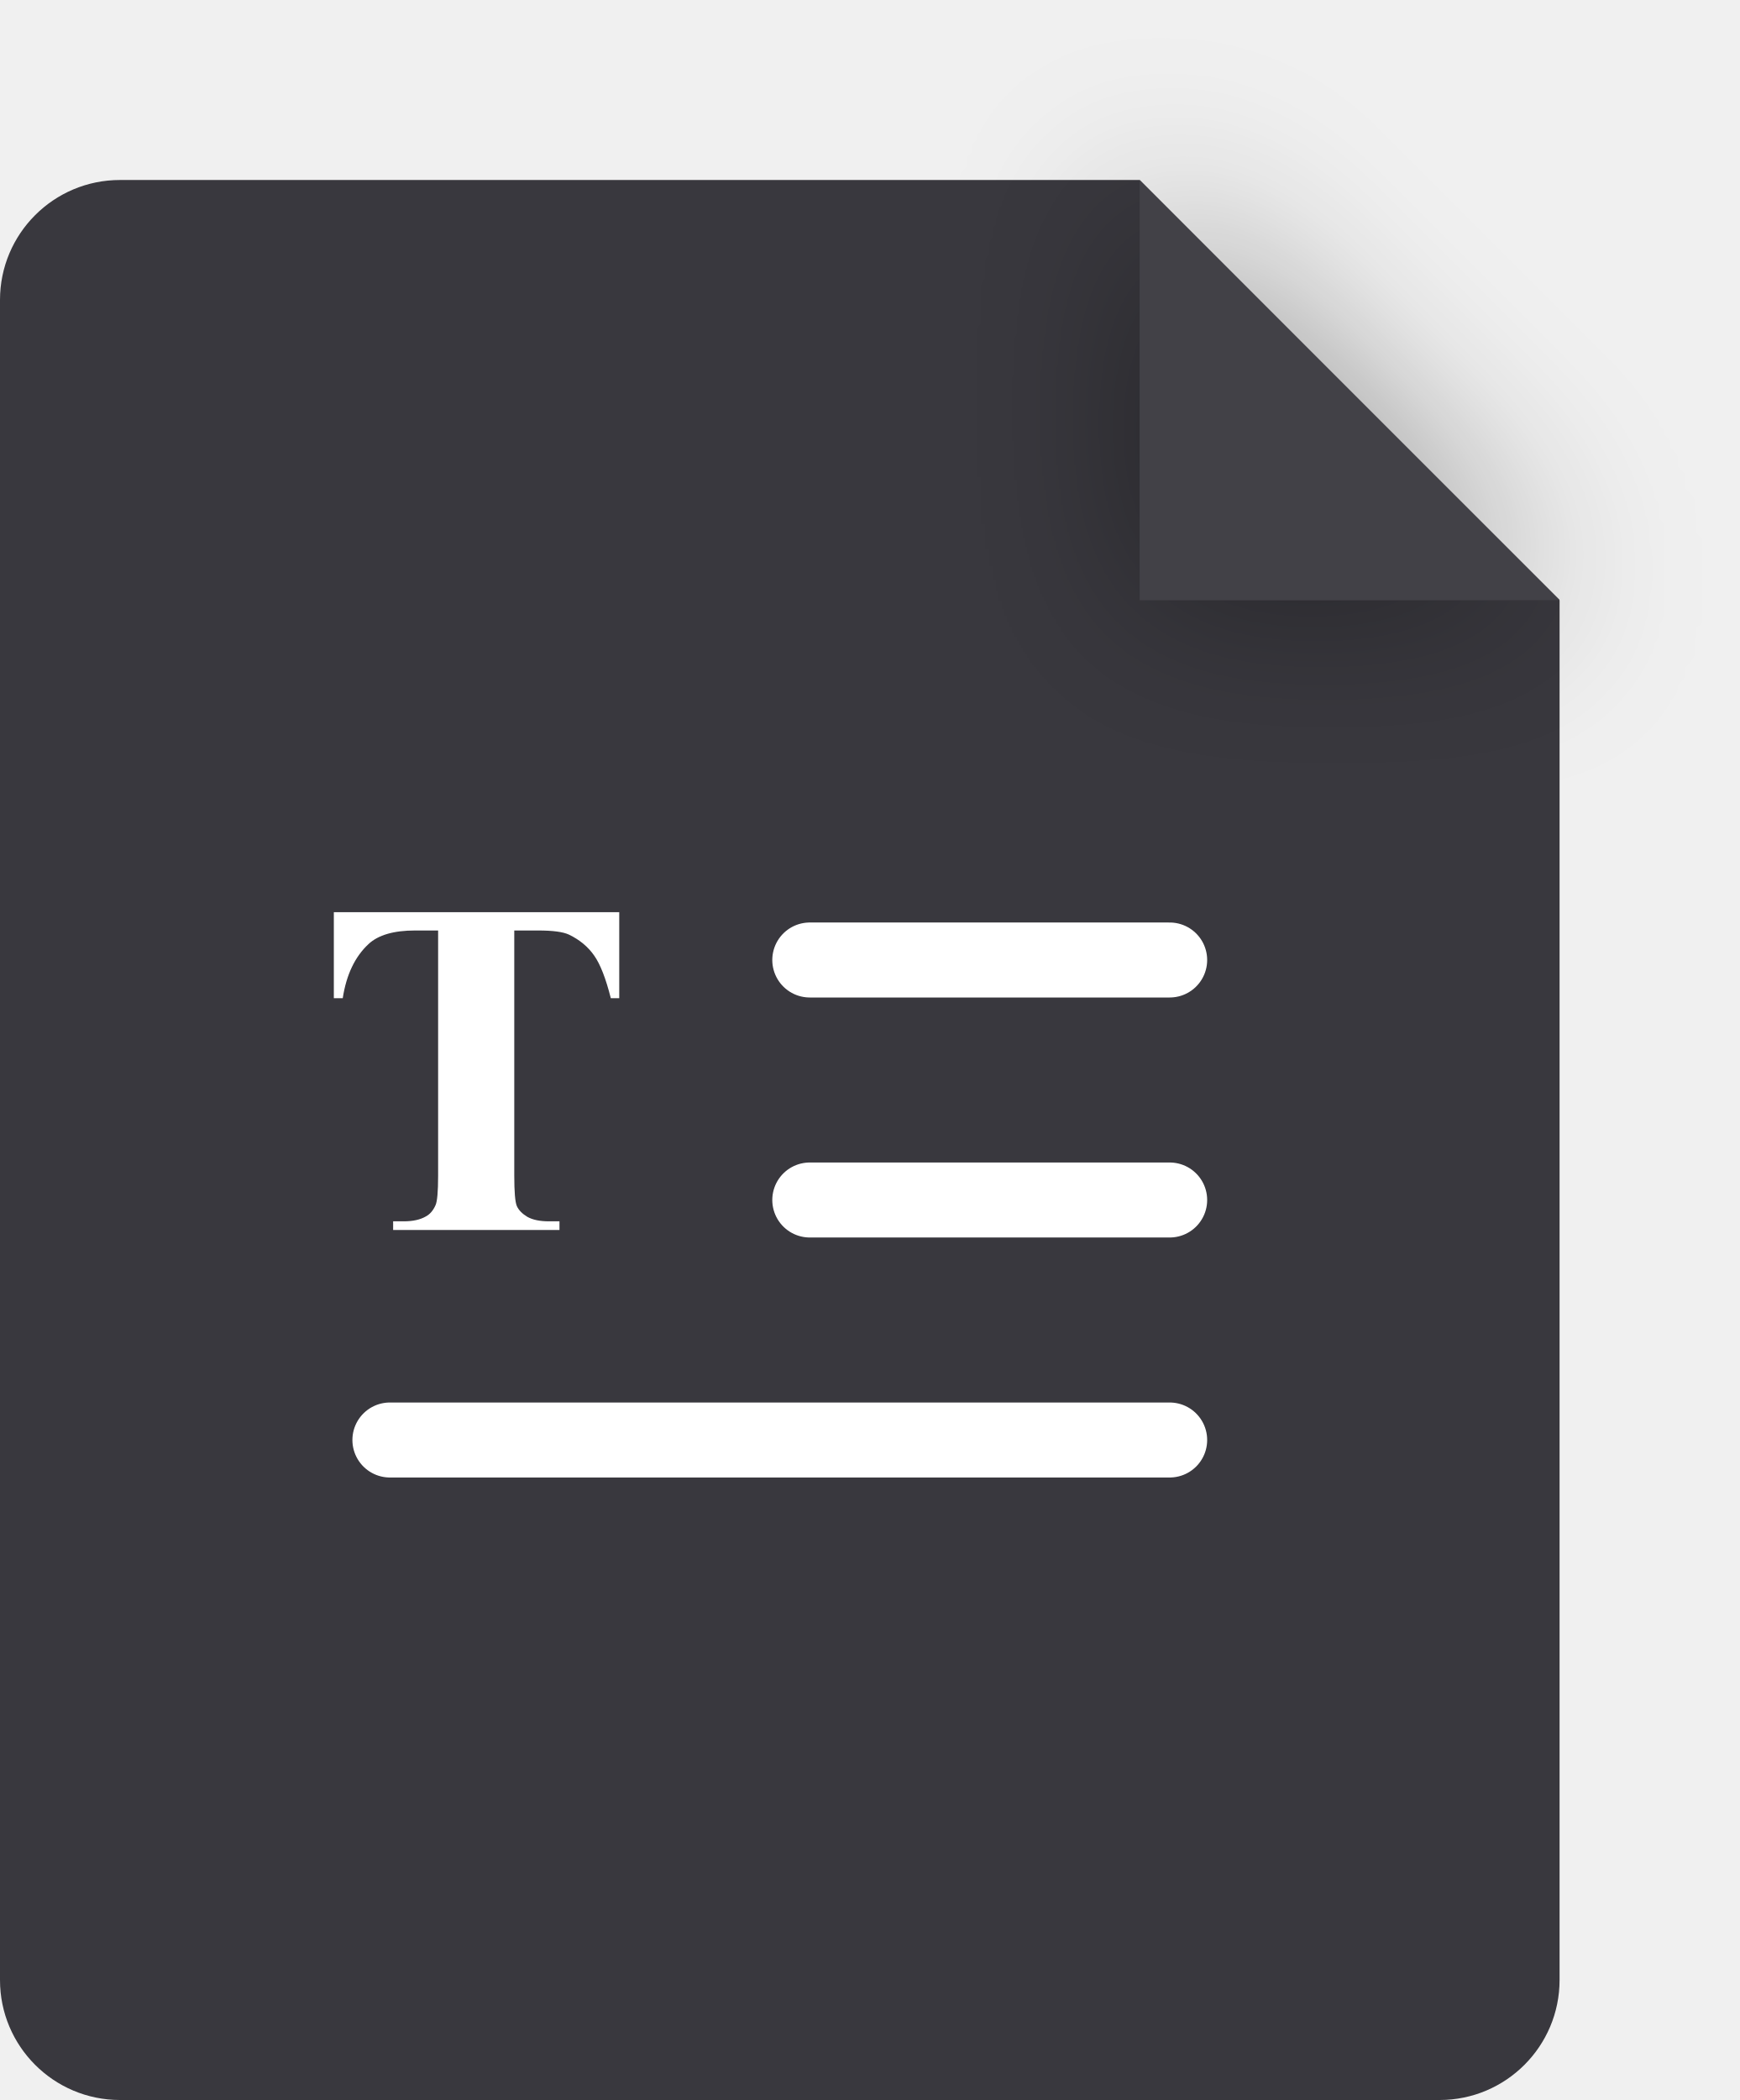
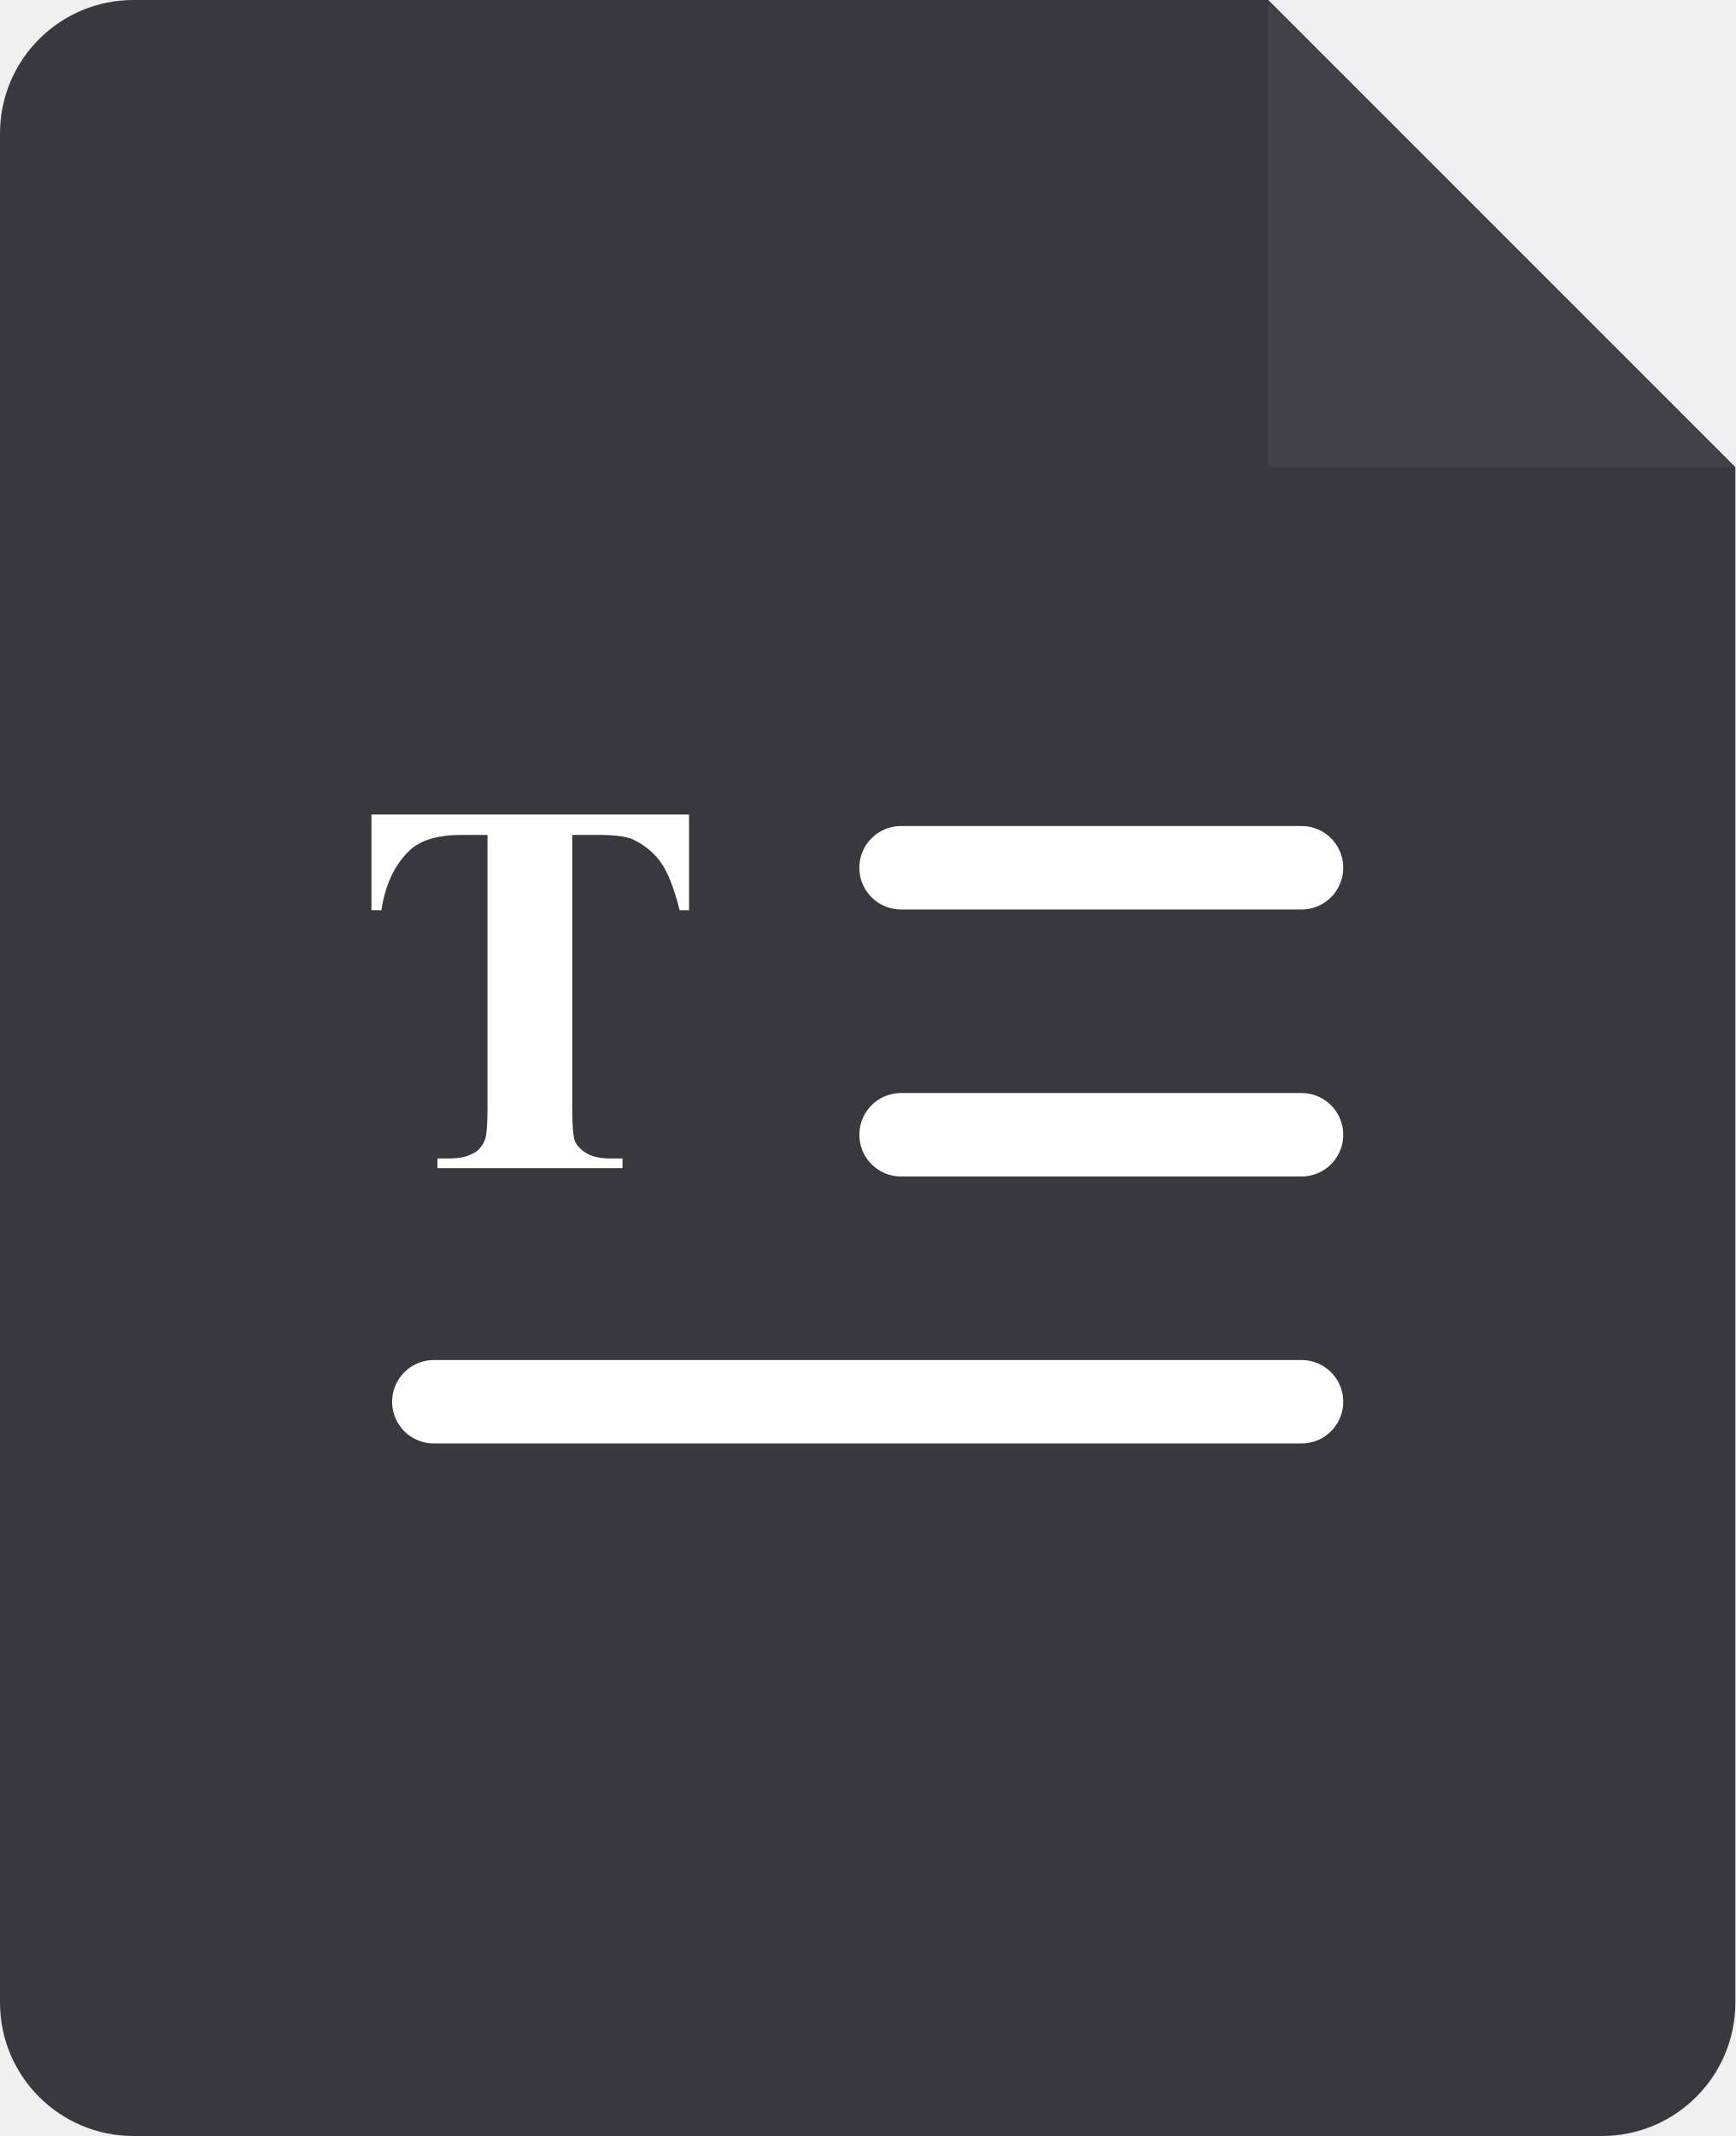
- <svg xmlns="http://www.w3.org/2000/svg" width="58" height="70" viewBox="0 0 58 70" fill="none">
-   <path d="M0 10C0 7.791 1.791 6 4 6H38L52 20V66C52 68.209 50.209 70 48 70H4C1.791 70 0 68.209 0 66L0 10Z" fill="#39383E" />
-   <g filter="url(#filter0_d_37_2)">
-     <path d="M38 6L52 20H38V6Z" fill="#424147" />
-   </g>
-   <path d="M27 32L39 32" stroke="white" stroke-width="2.5" stroke-linecap="round" />
-   <path d="M27 40L39 40" stroke="white" stroke-width="2.5" stroke-linecap="round" />
-   <path d="M13 48H39" stroke="white" stroke-width="2.5" stroke-linecap="round" />
-   <path d="M20.647 30.406V33.273H20.366C20.199 32.612 20.014 32.138 19.811 31.852C19.608 31.56 19.329 31.328 18.975 31.156C18.777 31.062 18.431 31.016 17.936 31.016H17.147V39.188C17.147 39.729 17.175 40.068 17.233 40.203C17.295 40.339 17.412 40.458 17.584 40.562C17.761 40.661 18.001 40.711 18.303 40.711H18.654V41H13.108V40.711H13.459C13.767 40.711 14.014 40.656 14.201 40.547C14.337 40.474 14.444 40.349 14.522 40.172C14.579 40.047 14.608 39.719 14.608 39.188V31.016H13.842C13.129 31.016 12.61 31.167 12.287 31.469C11.834 31.891 11.548 32.492 11.428 33.273H11.131V30.406H20.647Z" fill="white" />
-   <defs>
-     <filter id="filter0_d_37_2" x="32" y="0" width="26" height="26" filterUnits="userSpaceOnUse" color-interpolation-filters="sRGB">
-       <feFlood flood-opacity="0" result="BackgroundImageFix" />
-       <feColorMatrix in="SourceAlpha" type="matrix" values="0 0 0 0 0 0 0 0 0 0 0 0 0 0 0 0 0 0 127 0" result="hardAlpha" />
-       <feOffset />
-       <feGaussianBlur stdDeviation="3" />
-       <feComposite in2="hardAlpha" operator="out" />
-       <feColorMatrix type="matrix" values="0 0 0 0 0 0 0 0 0 0 0 0 0 0 0 0 0 0 0.37 0" />
-       <feBlend mode="normal" in2="BackgroundImageFix" result="effect1_dropShadow_37_2" />
-       <feBlend mode="normal" in="SourceGraphic" in2="effect1_dropShadow_37_2" result="shape" />
-     </filter>
-   </defs>
+ <svg xmlns="http://www.w3.org/2000/svg" width="52" height="64" viewBox="0 0 52 64" fill="none">
+   <path d="M0 4C0 1.791 1.791 0 4 0H38L52 14V60C52 62.209 50.209 64 48 64H4C1.791 64 0 62.209 0 60L0 4Z" fill="#39383E" />
+   <path d="M38 0L52 14H38V0Z" fill="#424147" />
+   <path d="M27 26L39 26" stroke="white" stroke-width="2.5" stroke-linecap="round" />
+   <path d="M27 34L39 34" stroke="white" stroke-width="2.5" stroke-linecap="round" />
+   <path d="M13 42H39" stroke="white" stroke-width="2.5" stroke-linecap="round" />
+   <path d="M20.647 24.406V27.273H20.366C20.199 26.612 20.014 26.138 19.811 25.852C19.608 25.56 19.329 25.328 18.975 25.156C18.777 25.062 18.431 25.016 17.936 25.016H17.147V33.188C17.147 33.729 17.175 34.068 17.233 34.203C17.295 34.339 17.412 34.458 17.584 34.562C17.761 34.661 18.001 34.711 18.303 34.711H18.654V35H13.108V34.711H13.459C13.767 34.711 14.014 34.656 14.201 34.547C14.337 34.474 14.444 34.349 14.522 34.172C14.579 34.047 14.608 33.719 14.608 33.188V25.016H13.842C13.129 25.016 12.61 25.167 12.287 25.469C11.834 25.891 11.548 26.492 11.428 27.273H11.131V24.406H20.647Z" fill="white" />
</svg>
